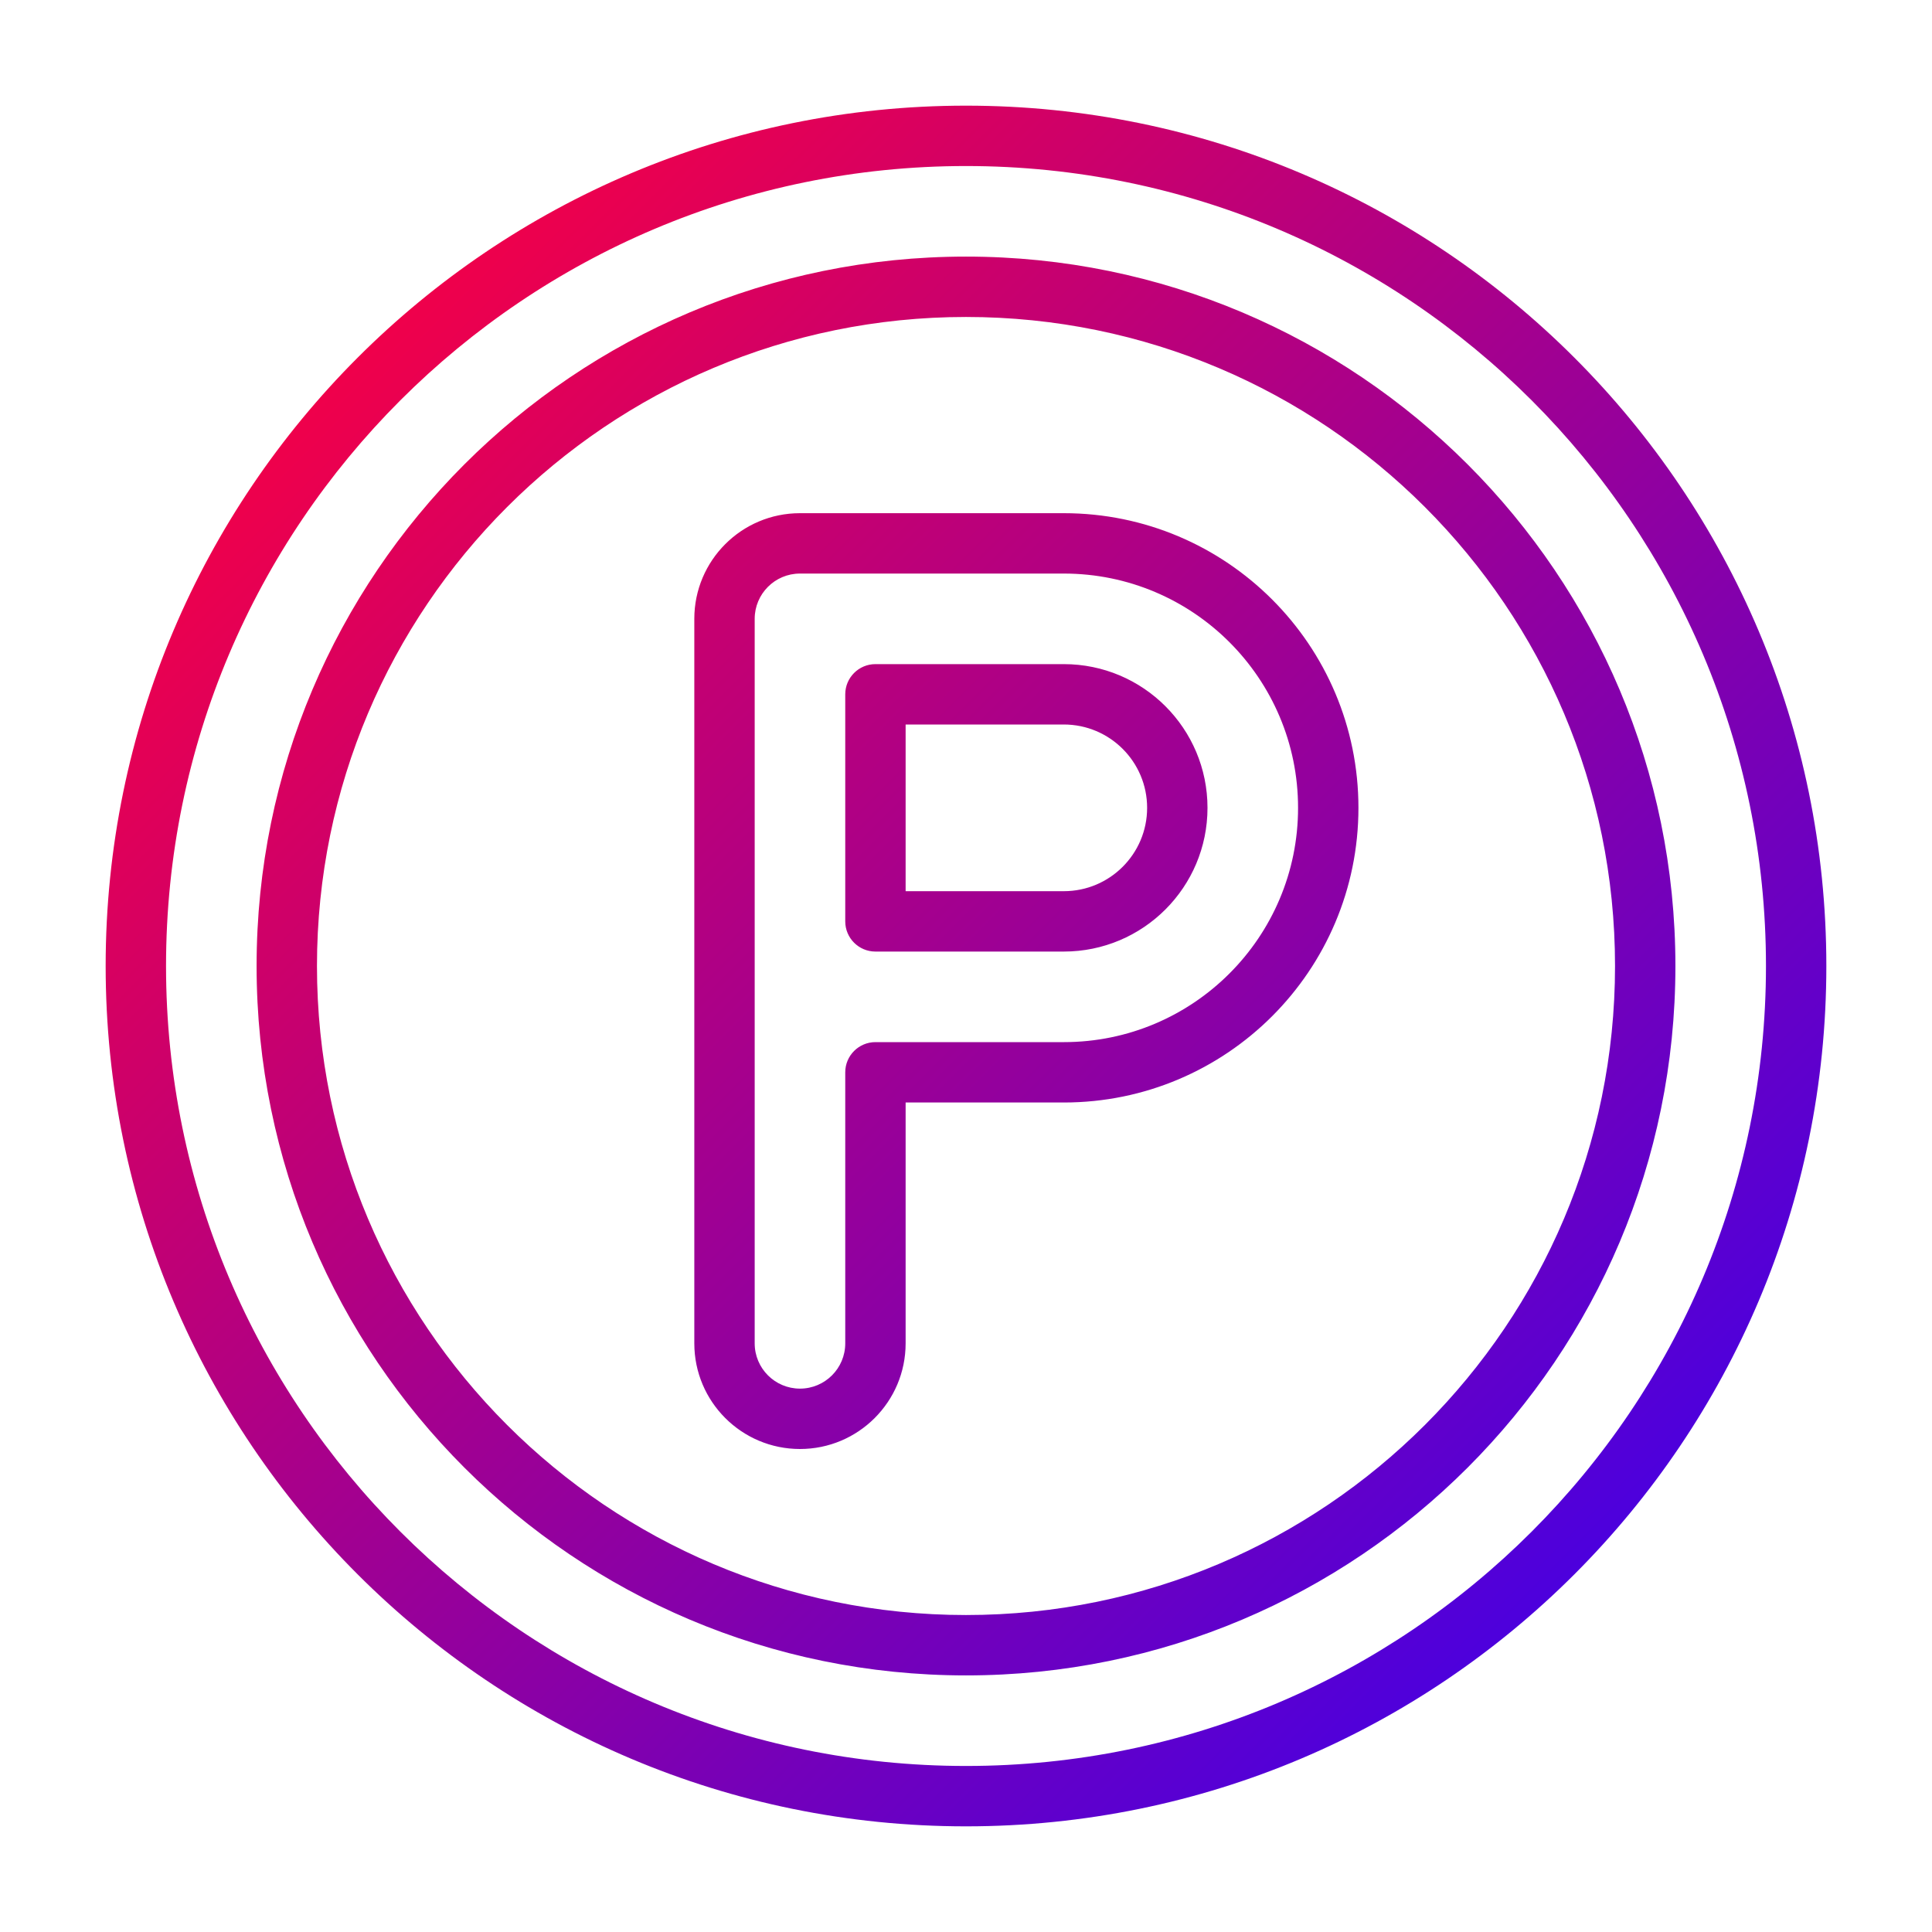
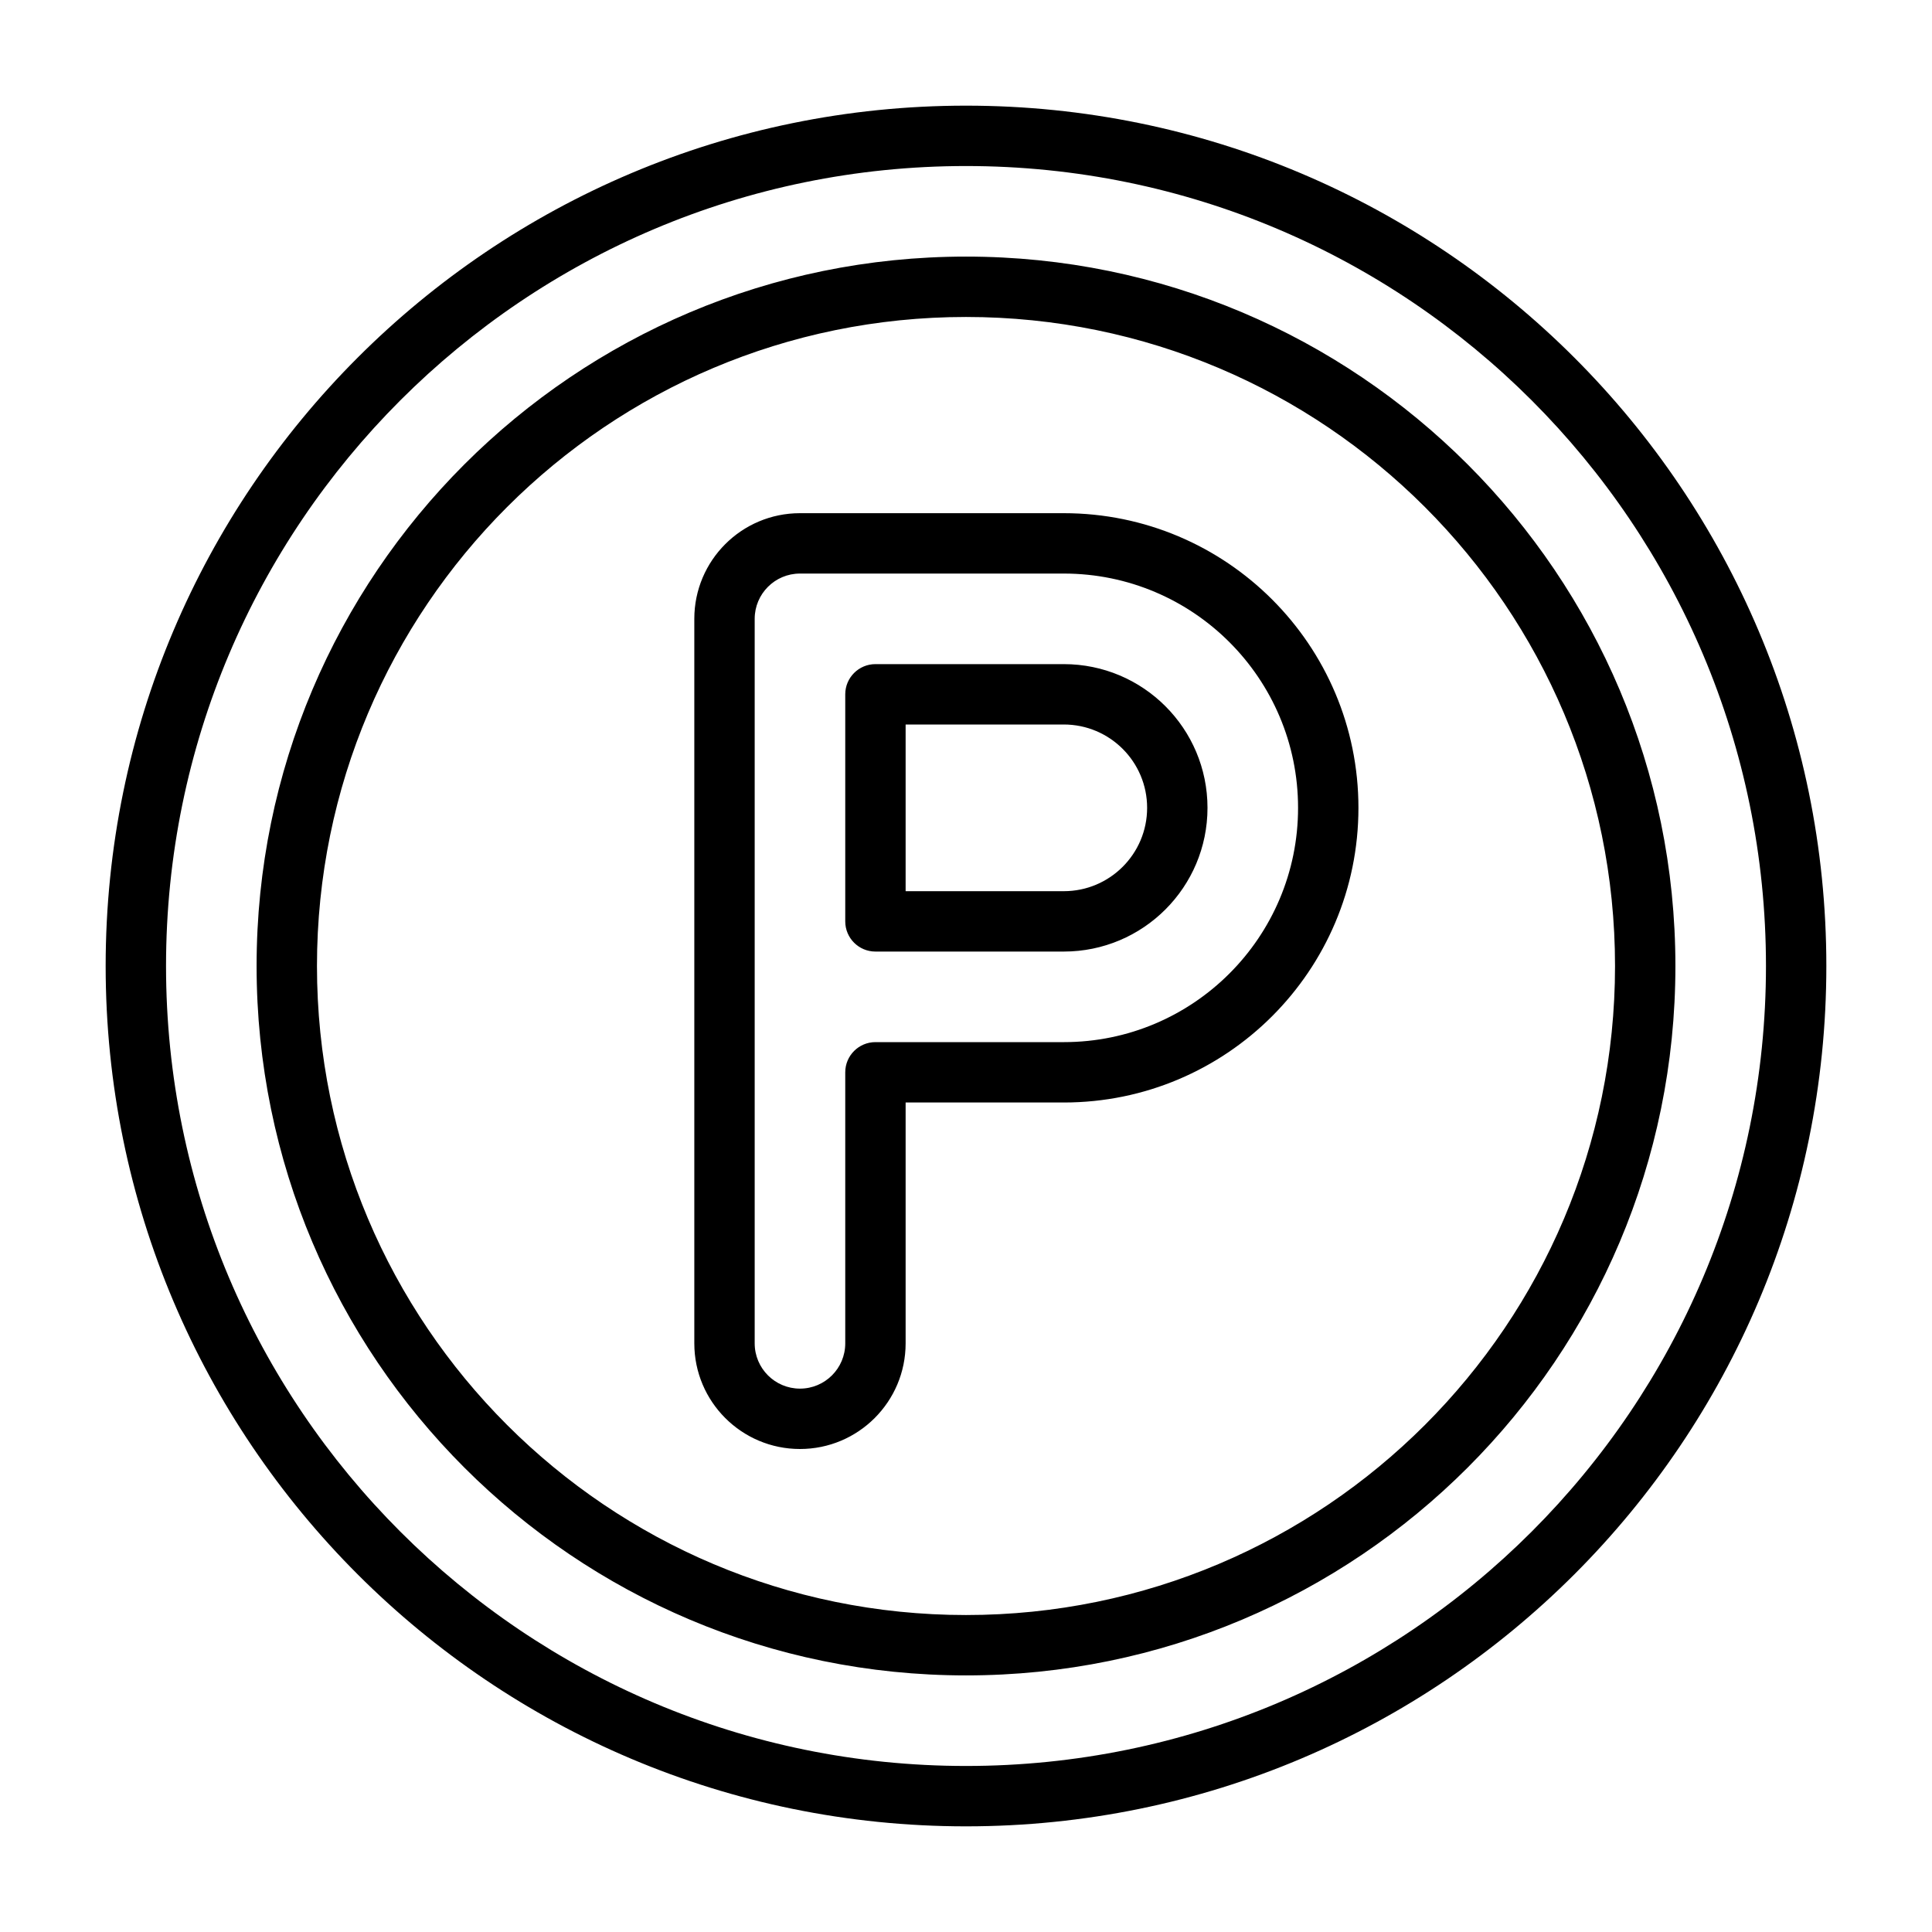
<svg xmlns="http://www.w3.org/2000/svg" width="512" height="512" viewBox="0 0 512 512" fill="none">
  <path fill-rule="evenodd" clip-rule="evenodd" d="M256 28C130.079 28 28 130.079 28 256C28 381.921 130.079 484 256 484C381.921 484 484 381.921 484 256C484 130.079 381.921 28 256 28ZM44 256C44 138.916 138.916 44 256 44C373.084 44 468 138.916 468 256C468 373.084 373.084 468 256 468C138.916 468 44 373.084 44 256ZM84 256C84 161.007 161.007 84 256 84C350.993 84 428 161.007 428 256C428 350.993 350.993 428 256 428C161.007 428 84 350.993 84 256ZM256 68C152.17 68 68 152.17 68 256C68 359.83 152.17 444 256 444C359.83 444 444 359.83 444 256C444 152.17 359.83 68 256 68ZM212 136C196.536 136 184 148.536 184 164V356C184 371.464 196.536 384 212 384C227.464 384 240 371.464 240 356V292.174H281.913C325.039 292.174 360 257.213 360 214.087C360 170.961 325.039 136 281.913 136H212ZM200 164C200 157.373 205.373 152 212 152H281.913C316.203 152 344 179.797 344 214.087C344 248.377 316.203 276.174 281.913 276.174H232C227.582 276.174 224 279.756 224 284.174V356C224 362.627 218.627 368 212 368C205.373 368 200 362.627 200 356V164ZM232 176C227.582 176 224 179.582 224 184V244.174C224 248.592 227.582 252.174 232 252.174H281.913C302.948 252.174 320 235.122 320 214.087C320 193.052 302.948 176 281.913 176H232ZM240 236.174V192H281.913C294.111 192 304 201.889 304 214.087C304 226.285 294.111 236.174 281.913 236.174H240Z" fill="url(#paint0_linear)" />
  <defs>
    <linearGradient id="paint0_linear" x1="64" y1="64" x2="448" y2="448" gradientUnits="userSpaceOnUse">
-       <stop stop-color="#FF003D" />
-       <stop offset="1" stop-color="#3D00EB" />
+       <stop stop-color="black" />
+       <stop offset="1" stop-color="black" />
    </linearGradient>
  </defs>
</svg>
